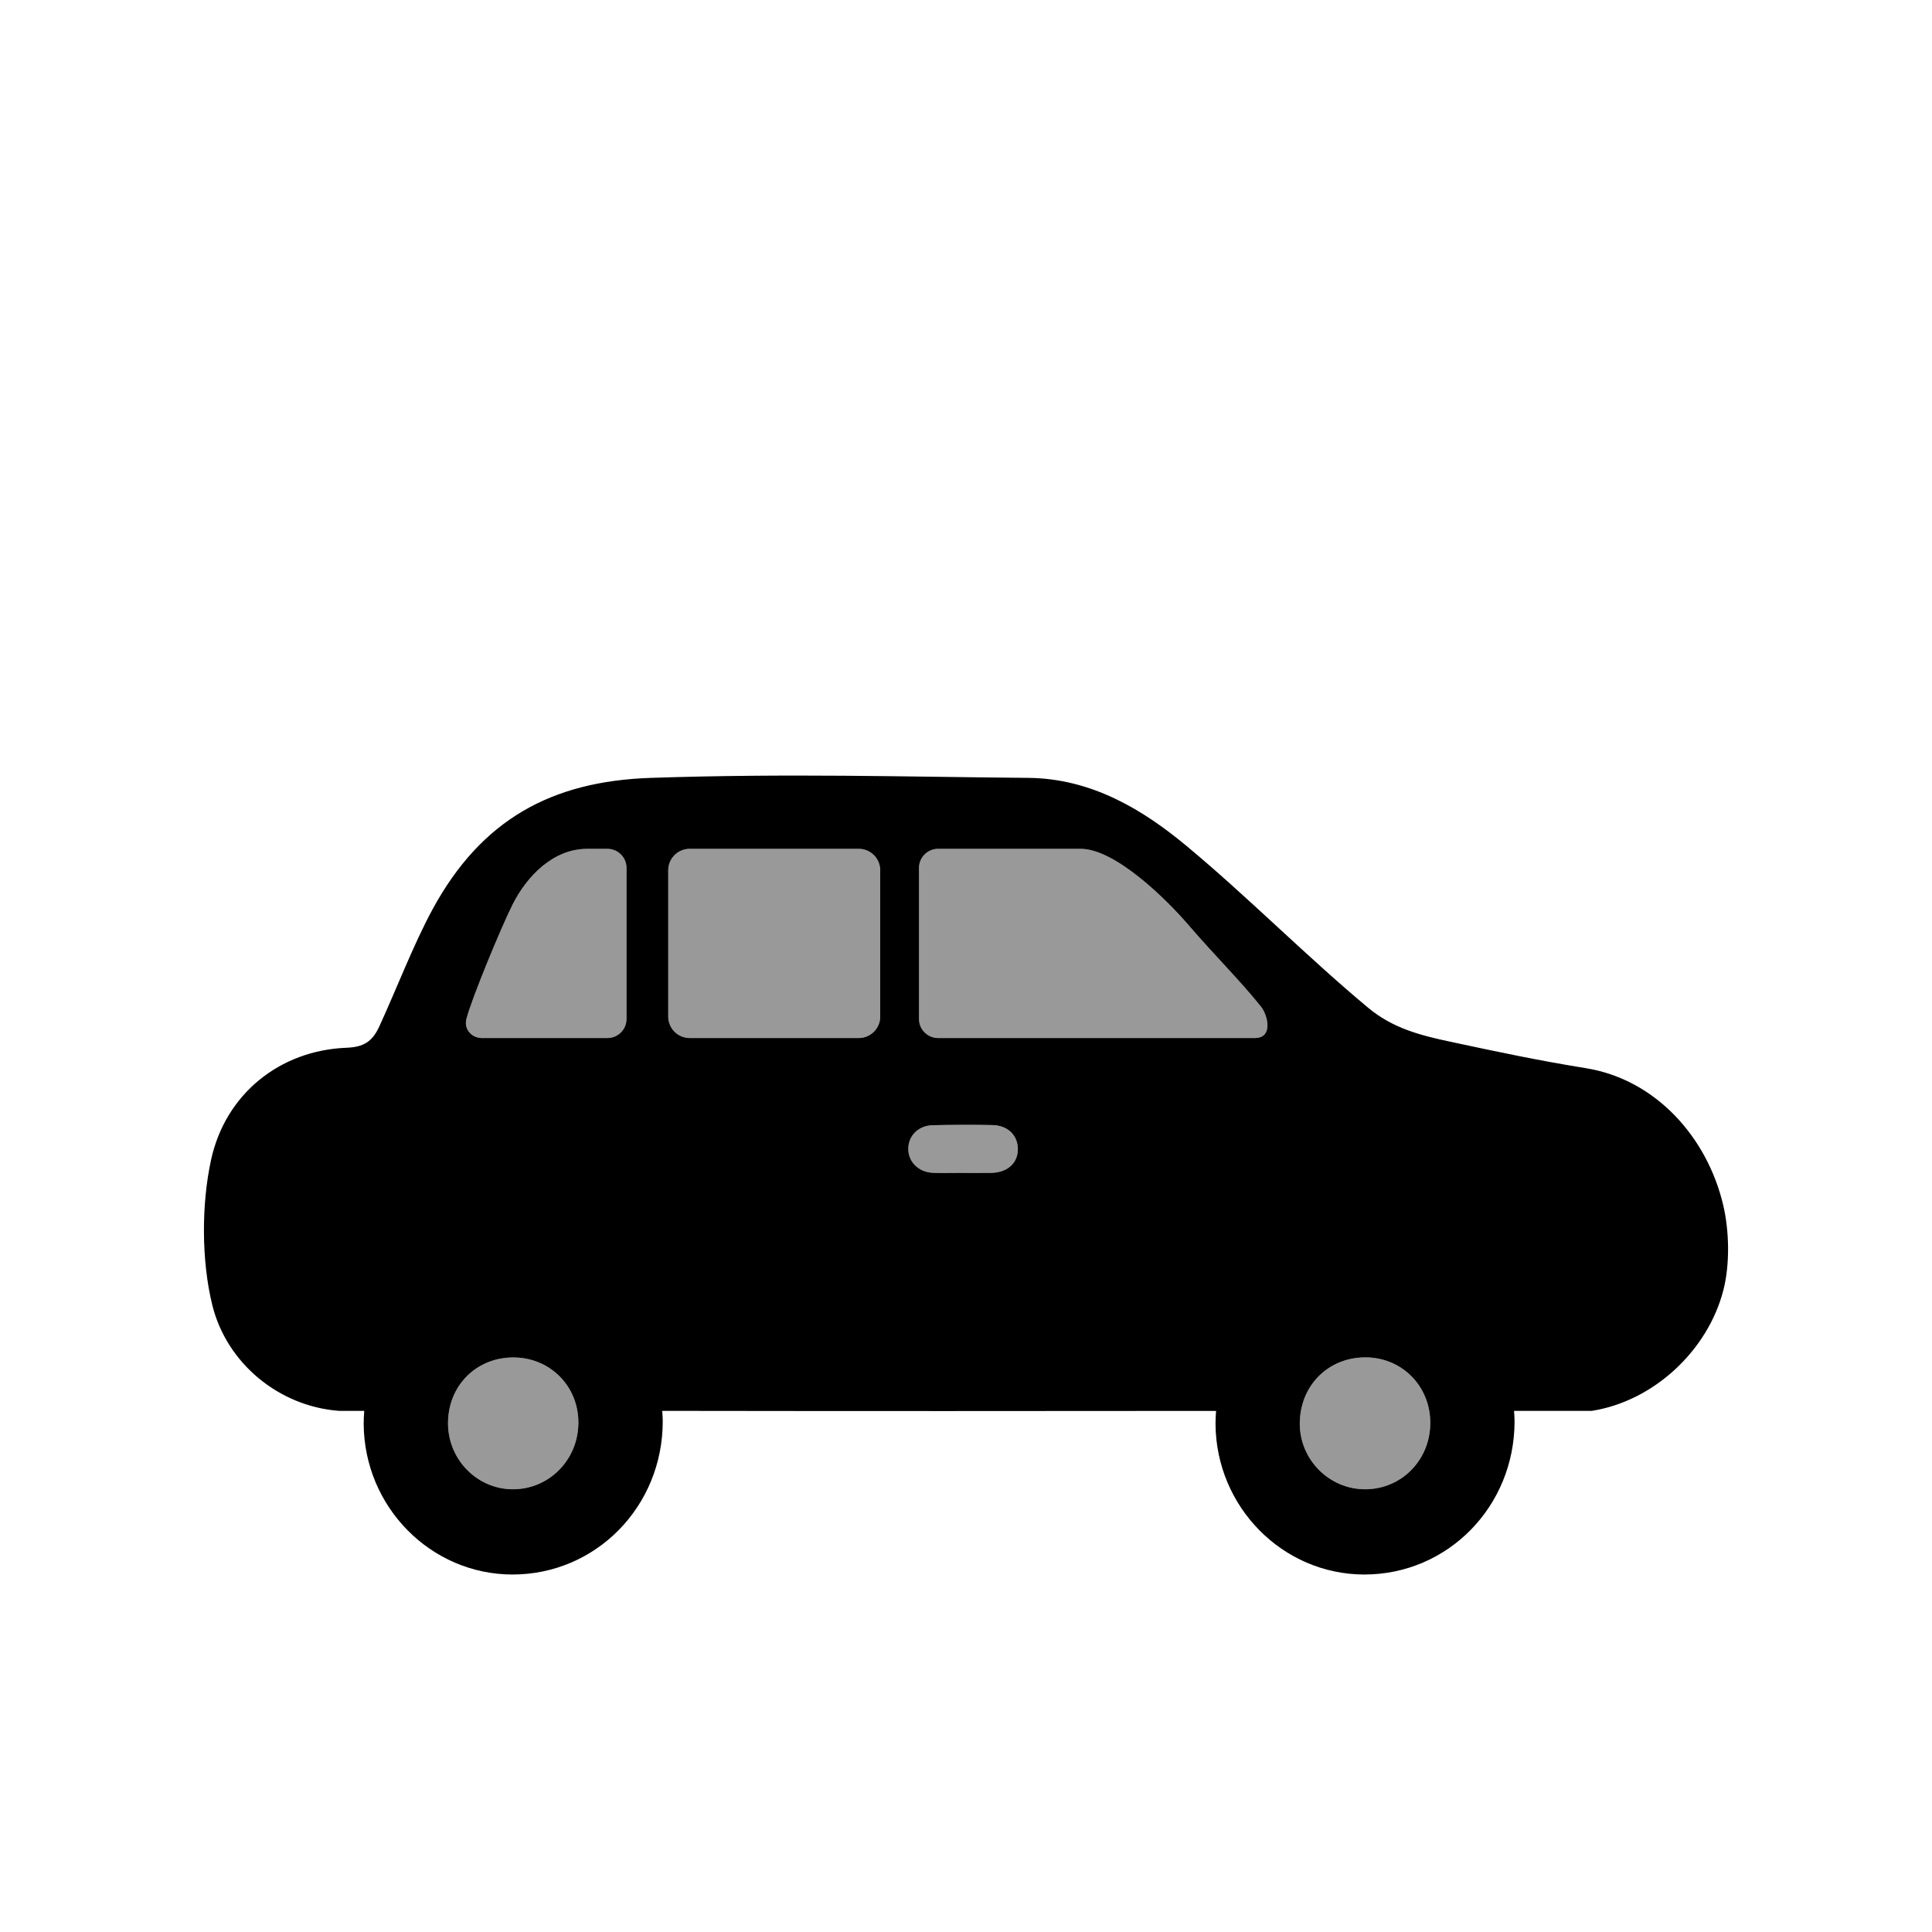
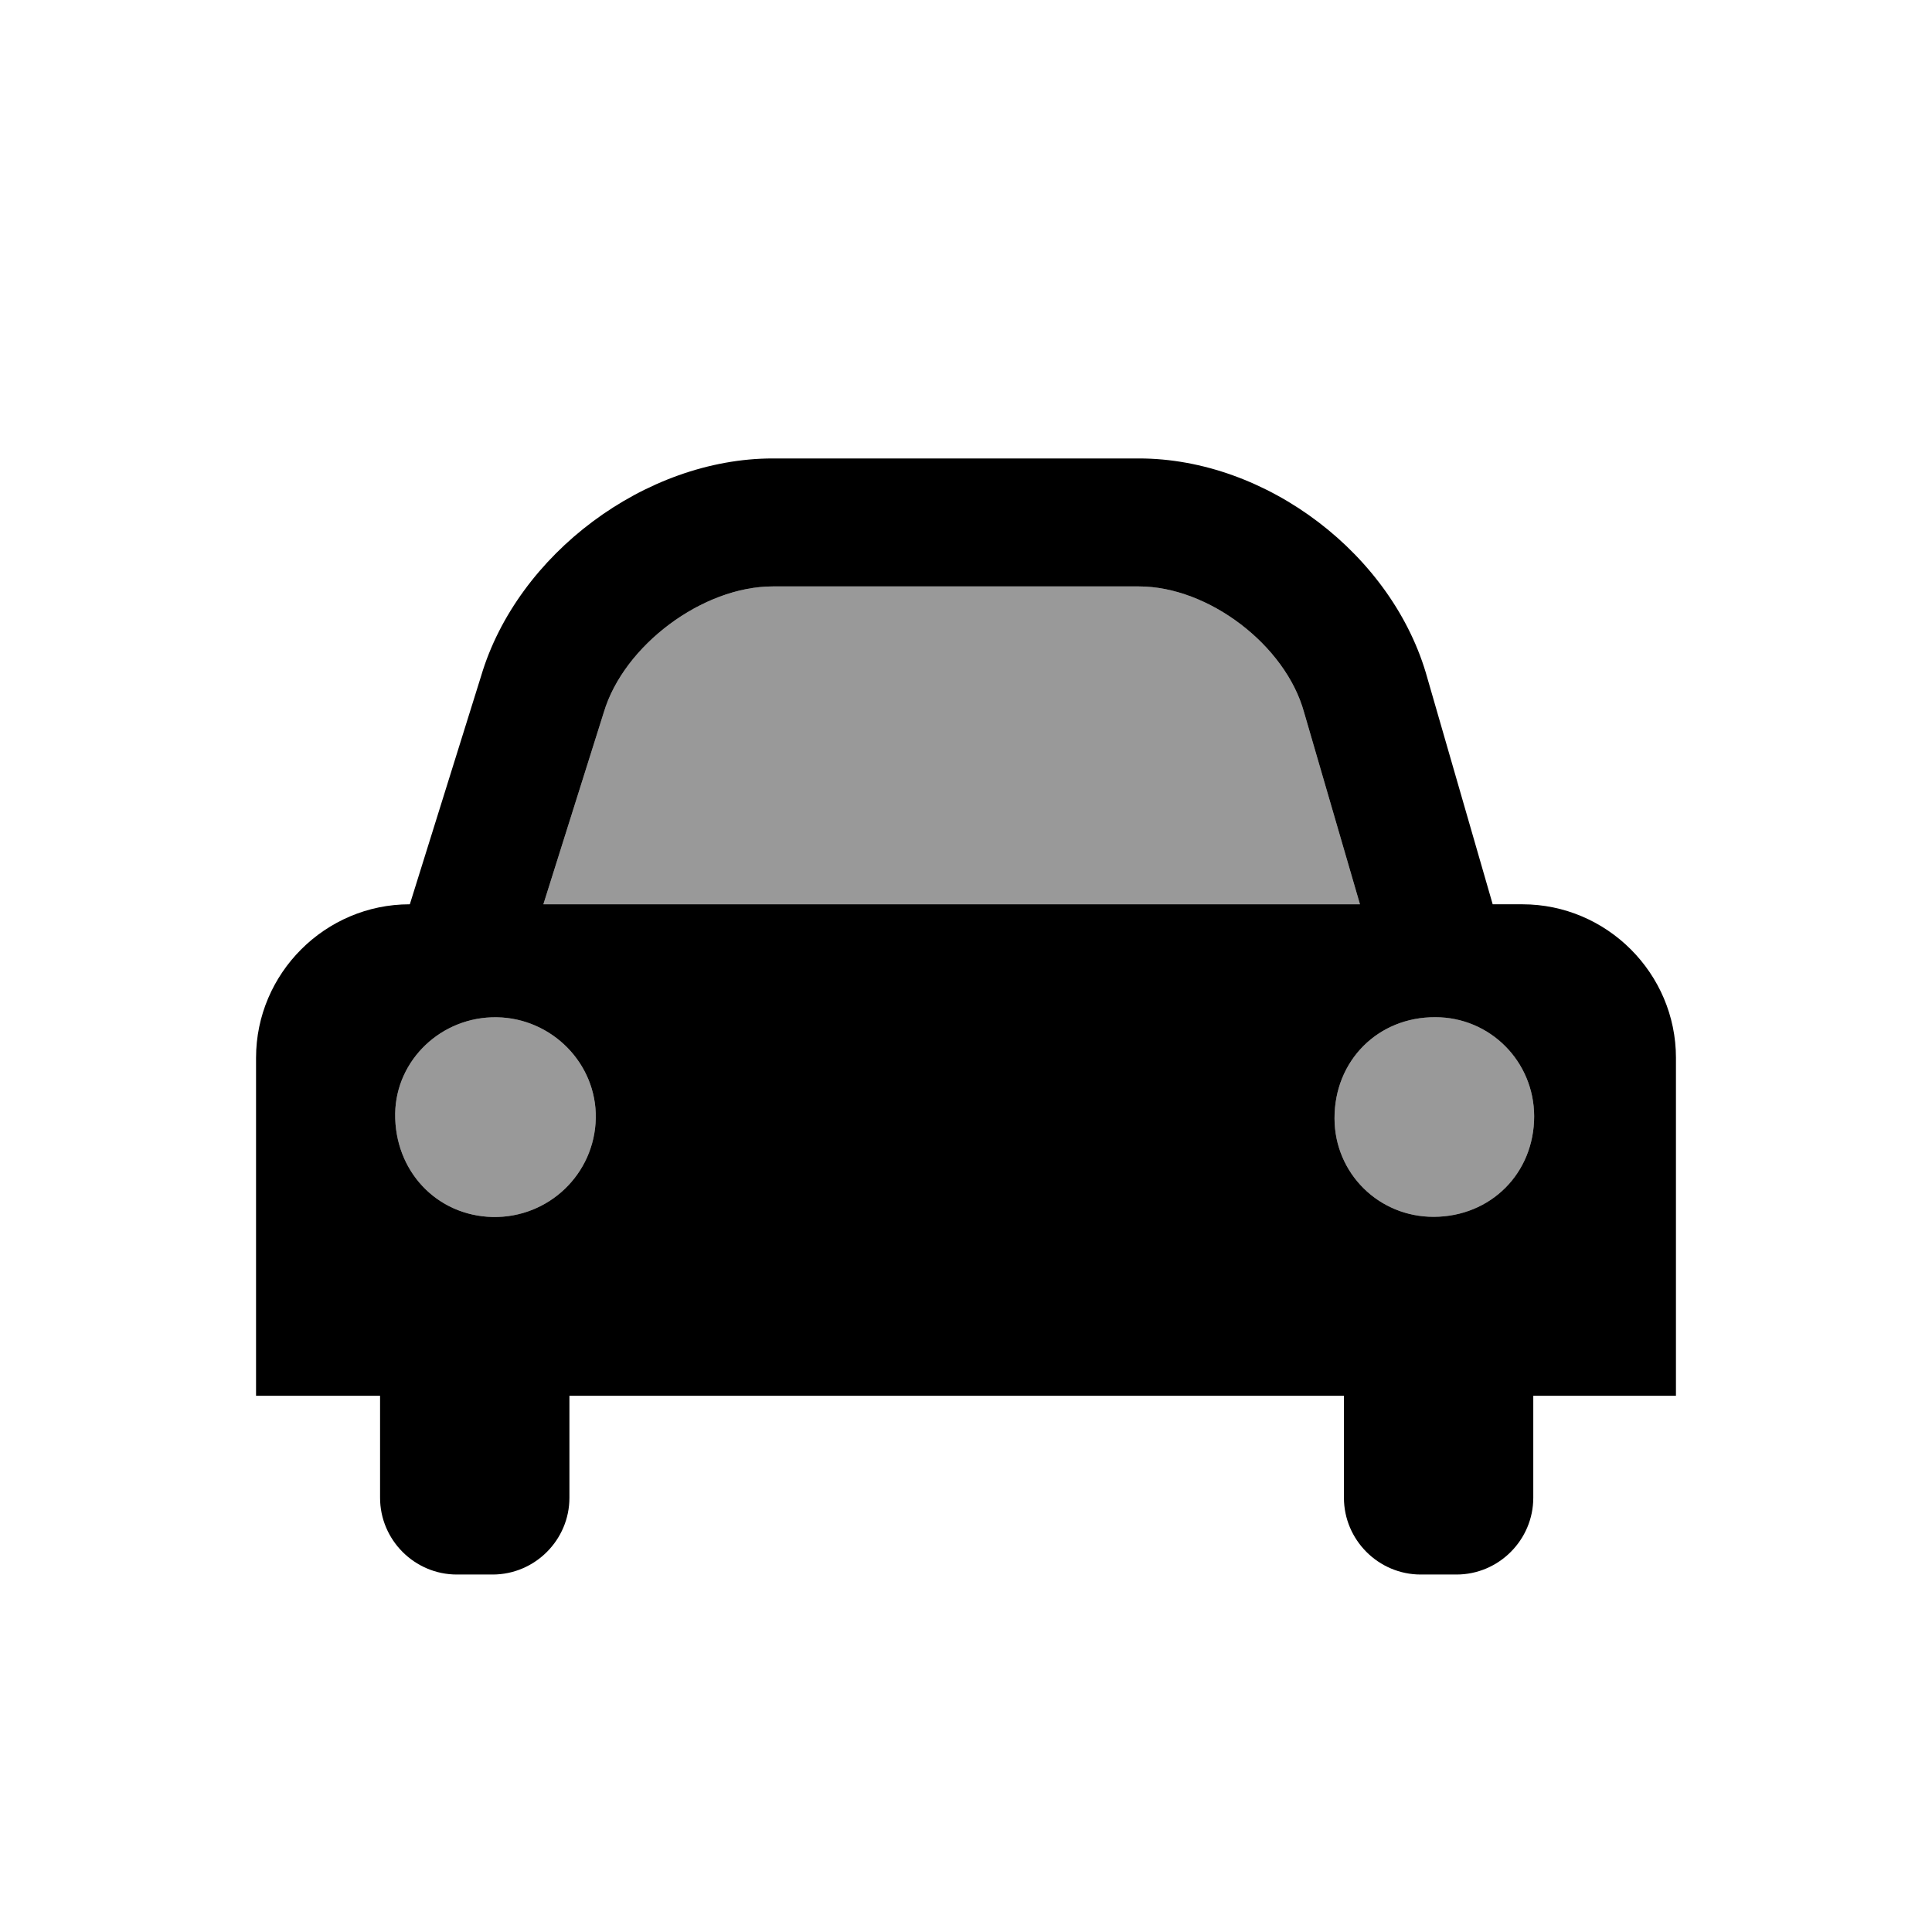
<svg xmlns="http://www.w3.org/2000/svg" version="1.1" id="Layer_1" x="0px" y="0px" width="180px" height="180px" viewBox="0 0 180 180" enable-background="new 0 0 180 180" xml:space="preserve">
  <g>
-     <path d="M160.551,112.293c-1.487-6.344-6.301-11.719-12.779-12.77c-4.521-0.732-8.158-1.508-12.636-2.465   c-2.893-0.614-5.404-1.281-7.677-3.175c-5.637-4.689-11.269-10.382-16.908-15.065c-4.025-3.349-8.829-6.294-14.749-6.345   c-11.684-0.101-22.299-0.428-35.17,0c-9.308,0.31-15.807,3.933-20.324,12.232c-1.771,3.253-3.424,7.577-4.976,10.94   c-0.653,1.42-1.48,1.909-3.036,1.971c-6.242,0.24-11.29,4.319-12.627,10.424c-0.909,4.144-0.91,9.412,0.111,13.554   c1.34,5.429,6.219,9.438,11.814,9.854h2.341c-0.029,0.401-0.054,0.804-0.051,1.217c0.049,7.734,6.247,14.013,13.846,14.029   c7.791,0.009,14.028-6.342,14.016-14.295c-0.001-0.321-0.027-0.635-0.048-0.951h1.434c16.723,0.027,33.445,0.019,50.166,0.003   c-0.029,0.4-0.053,0.802-0.051,1.214c0.048,7.734,6.248,14.013,13.845,14.029c7.791,0.009,14.028-6.342,14.016-14.295   c-0.001-0.321-0.027-0.635-0.048-0.951h7.237c5.763-0.898,10.839-5.622,12.275-11.286   C161.18,117.766,161.111,114.678,160.551,112.293z M47.777,138.752c-3.312-0.008-6.016-2.744-6.036-6.117   c-0.018-3.509,2.62-6.177,6.107-6.164c3.389,0.008,6.034,2.662,6.039,6.048C53.894,135.986,51.175,138.756,47.777,138.752z    M58.371,94.931c0,0.983-0.797,1.78-1.78,1.78H44.916c-0.984,0-1.706-0.828-1.461-1.78c0.477-1.861,3.242-8.551,4.301-10.655   c1.317-2.624,3.769-5.192,6.954-5.192c0.912,0,1.881,0,1.881,0c0.983,0,1.78,0.798,1.78,1.781V94.931z M82.008,94.711   c0,1.104-0.896,2-2,2h-15.75c-1.104,0-2-0.896-2-2V81.083c0-1.104,0.896-2,2-2h15.75c1.104,0,2,0.896,2,2V94.711z M92.385,109.274   c-0.742,0.018-2.363,0.003-3.101,0.003c-0.788,0-1.578,0.027-2.362-0.008c-1.356-0.059-2.325-1.039-2.299-2.275   c0.026-1.198,0.947-2.121,2.252-2.158c1.573-0.044,4.029-0.052,5.603-0.015c1.412,0.036,2.333,0.941,2.354,2.207   C94.851,108.339,93.885,109.232,92.385,109.274z M116.91,96.711H87.402c-0.983,0-1.78-0.797-1.78-1.78V80.864   c0-0.983,0.797-1.781,1.78-1.781c0,0,12.36,0,13.272,0c3.268,0,8.062,4.789,9.979,7.014c2.692,3.123,4.839,5.206,6.828,7.685   C118.098,94.548,118.667,96.711,116.91,96.711z M127.178,138.752c-3.327-0.001-6.064-2.74-6.08-6.081   c-0.011-3.527,2.597-6.192,6.083-6.208c3.383-0.014,6.035,2.615,6.075,6.024C133.299,135.977,130.602,138.752,127.178,138.752z" />
-     <path opacity="0.4" fill-rule="evenodd" clip-rule="evenodd" d="M89.284,109.277c-0.788,0-1.578,0.027-2.362-0.008   c-1.356-0.059-2.325-1.039-2.299-2.275c0.026-1.198,0.947-2.121,2.252-2.158c1.573-0.044,4.029-0.052,5.603-0.015   c1.412,0.036,2.333,0.941,2.354,2.207c0.019,1.311-0.947,2.204-2.447,2.246C91.643,109.292,90.021,109.277,89.284,109.277z" />
-     <path opacity="0.4" fill-rule="evenodd" clip-rule="evenodd" d="M127.181,126.463c3.383-0.014,6.035,2.615,6.075,6.024   c0.043,3.489-2.654,6.265-6.078,6.265c-3.327-0.001-6.064-2.74-6.08-6.081C121.087,129.144,123.694,126.479,127.181,126.463z" />
-     <path opacity="0.4" fill-rule="evenodd" clip-rule="evenodd" d="M53.888,132.519c0.006,3.468-2.713,6.237-6.11,6.233   c-3.312-0.008-6.016-2.744-6.036-6.117c-0.018-3.509,2.62-6.177,6.107-6.164C51.237,126.479,53.883,129.133,53.888,132.519z" />
-     <g opacity="0.4">
-       <path d="M62.258,94.711c0,1.104,0.896,2,2,2h15.75c1.104,0,2-0.896,2-2V81.083c0-1.104-0.896-2-2-2h-15.75c-1.104,0-2,0.896-2,2    V94.711z" />
-       <path d="M43.455,94.931c-0.245,0.952,0.477,1.78,1.461,1.78h11.675c0.983,0,1.78-0.797,1.78-1.78V80.864    c0-0.983-0.797-1.781-1.78-1.781c0,0-0.969,0-1.881,0c-3.186,0-5.637,2.568-6.954,5.192C46.697,86.38,43.932,93.069,43.455,94.931    z" />
-       <path d="M117.482,93.781c0.615,0.767,1.185,2.93-0.572,2.93H87.402c-0.983,0-1.78-0.797-1.78-1.78V80.864    c0-0.983,0.797-1.781,1.78-1.781c0,0,12.36,0,13.272,0c3.268,0,8.062,4.789,9.979,7.014    C113.347,89.22,115.493,91.303,117.482,93.781z" />
-     </g>
+     <path d="M156.145,98.559c0-7.868-6.439-14.308-14.308-14.308h-2.766l-6.084-21.067c-3.162-11.479-14.964-20.471-26.874-20.471   H71.997c-11.853,0-23.786,8.897-27.169,20.256l-6.645,21.282h-0.02c-7.869,0-14.308,6.439-14.308,14.308v31.481h11.555v9.503   c0,3.934,3.219,7.152,7.152,7.152h3.335c3.933,0,7.155-3.219,7.155-7.152v-9.503h72.159v9.503c0,3.934,3.22,7.152,7.153,7.152   h3.335c3.933,0,7.153-3.219,7.153-7.152v-9.503h13.292V98.559z M56.253,66.373c1.865-6.253,9.221-11.737,15.744-11.737h34.116   c6.476,0,13.658,5.474,15.379,11.714l5.213,17.901H50.625L56.253,66.373z M45.898,113.386c-5.237-0.125-9.151-4.312-9.081-9.646   c0.082-5.008,4.327-9.042,9.466-8.964c5.144,0.082,9.312,4.317,9.225,9.399C55.407,109.382,51.12,113.483,45.898,113.386z    M133.574,113.369c-5.125,0.01-9.228-4.059-9.24-9.165c-0.018-5.388,4.055-9.461,9.395-9.434c5.11,0,9.189,4.125,9.205,9.22   C142.939,109.314,138.883,113.356,133.574,113.369z" />
+     <path opacity="0.4" d="M56.253,66.373c1.865-6.253,9.221-11.737,15.744-11.737h34.116c6.476,0,13.658,5.474,15.379,11.714   l5.213,17.901H50.625L56.253,66.373z" />
+     <path opacity="0.4" d="M45.898,113.386c-5.237-0.125-9.151-4.312-9.081-9.646c0.082-5.008,4.327-9.042,9.466-8.964   c5.144,0.082,9.312,4.317,9.225,9.399C55.407,109.382,51.12,113.483,45.898,113.386z" />
+     <path opacity="0.4" d="M133.574,113.369c-5.125,0.01-9.228-4.059-9.24-9.165c-0.018-5.388,4.055-9.461,9.395-9.434   c5.11,0,9.189,4.125,9.205,9.22C142.939,109.314,138.883,113.356,133.574,113.369z" />
  </g>
</svg>
